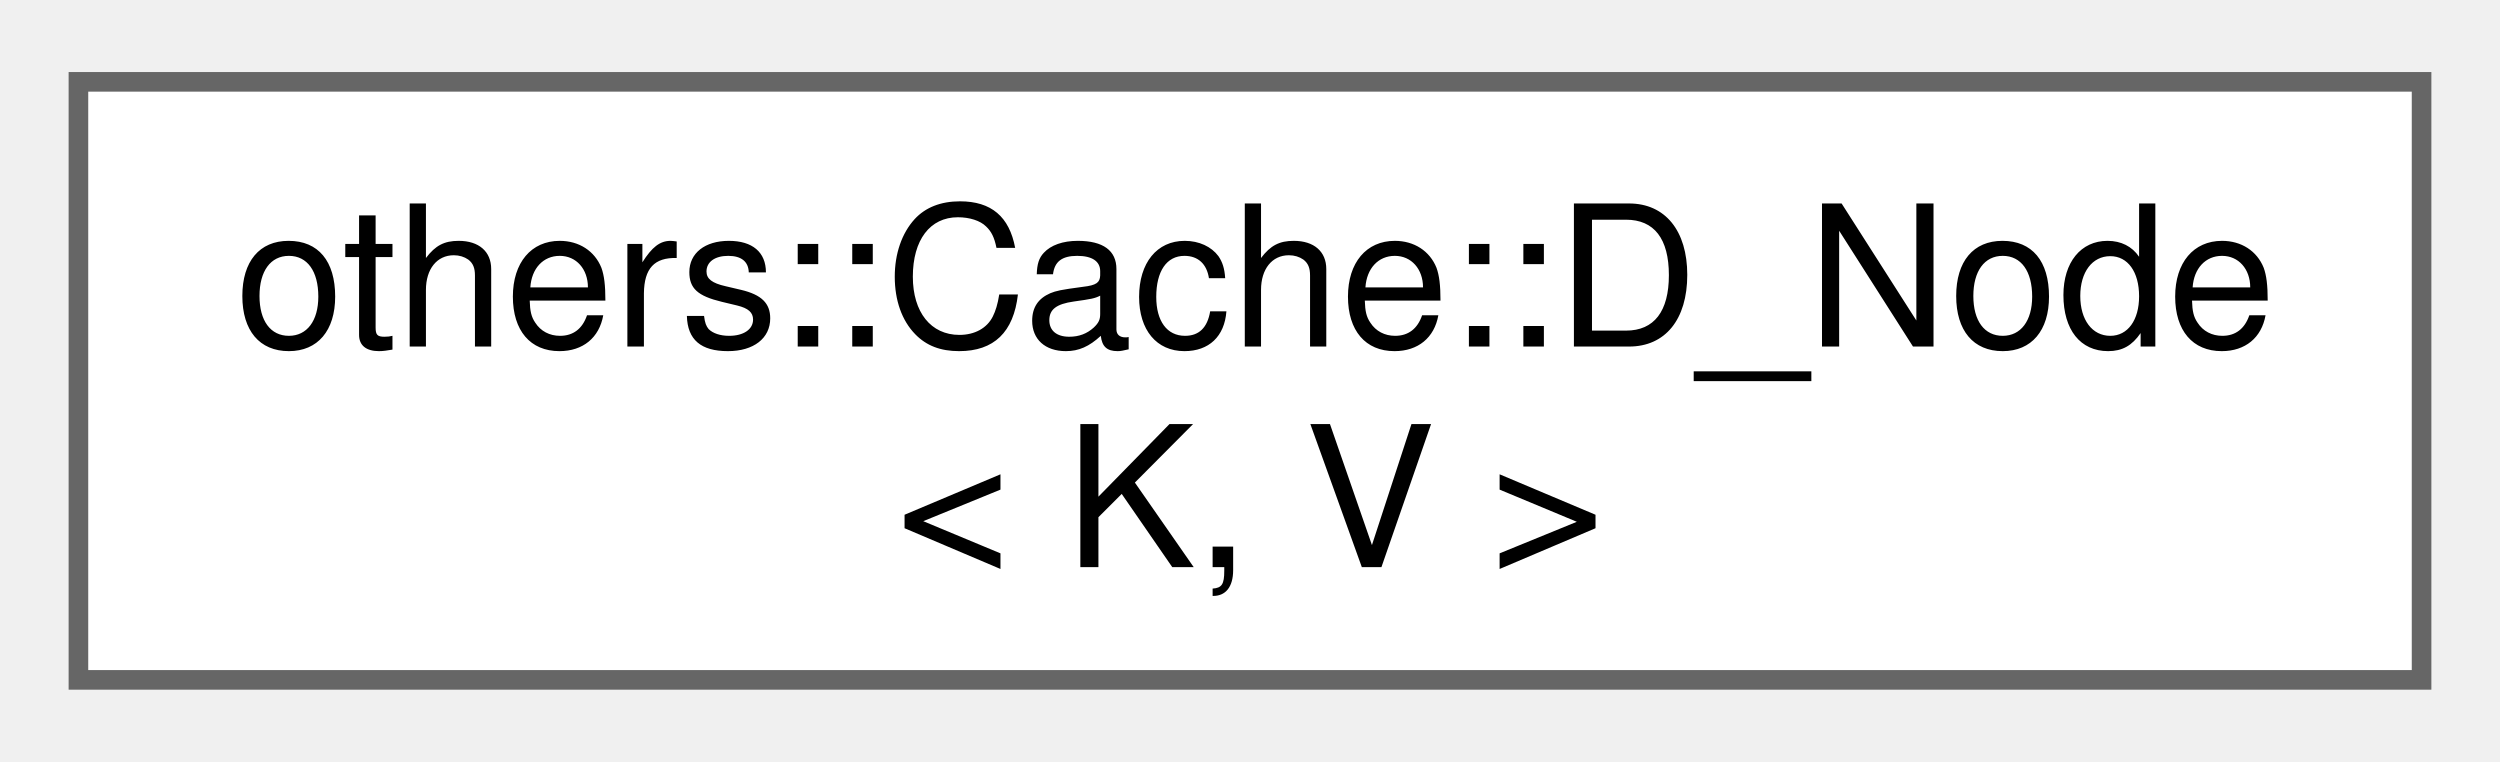
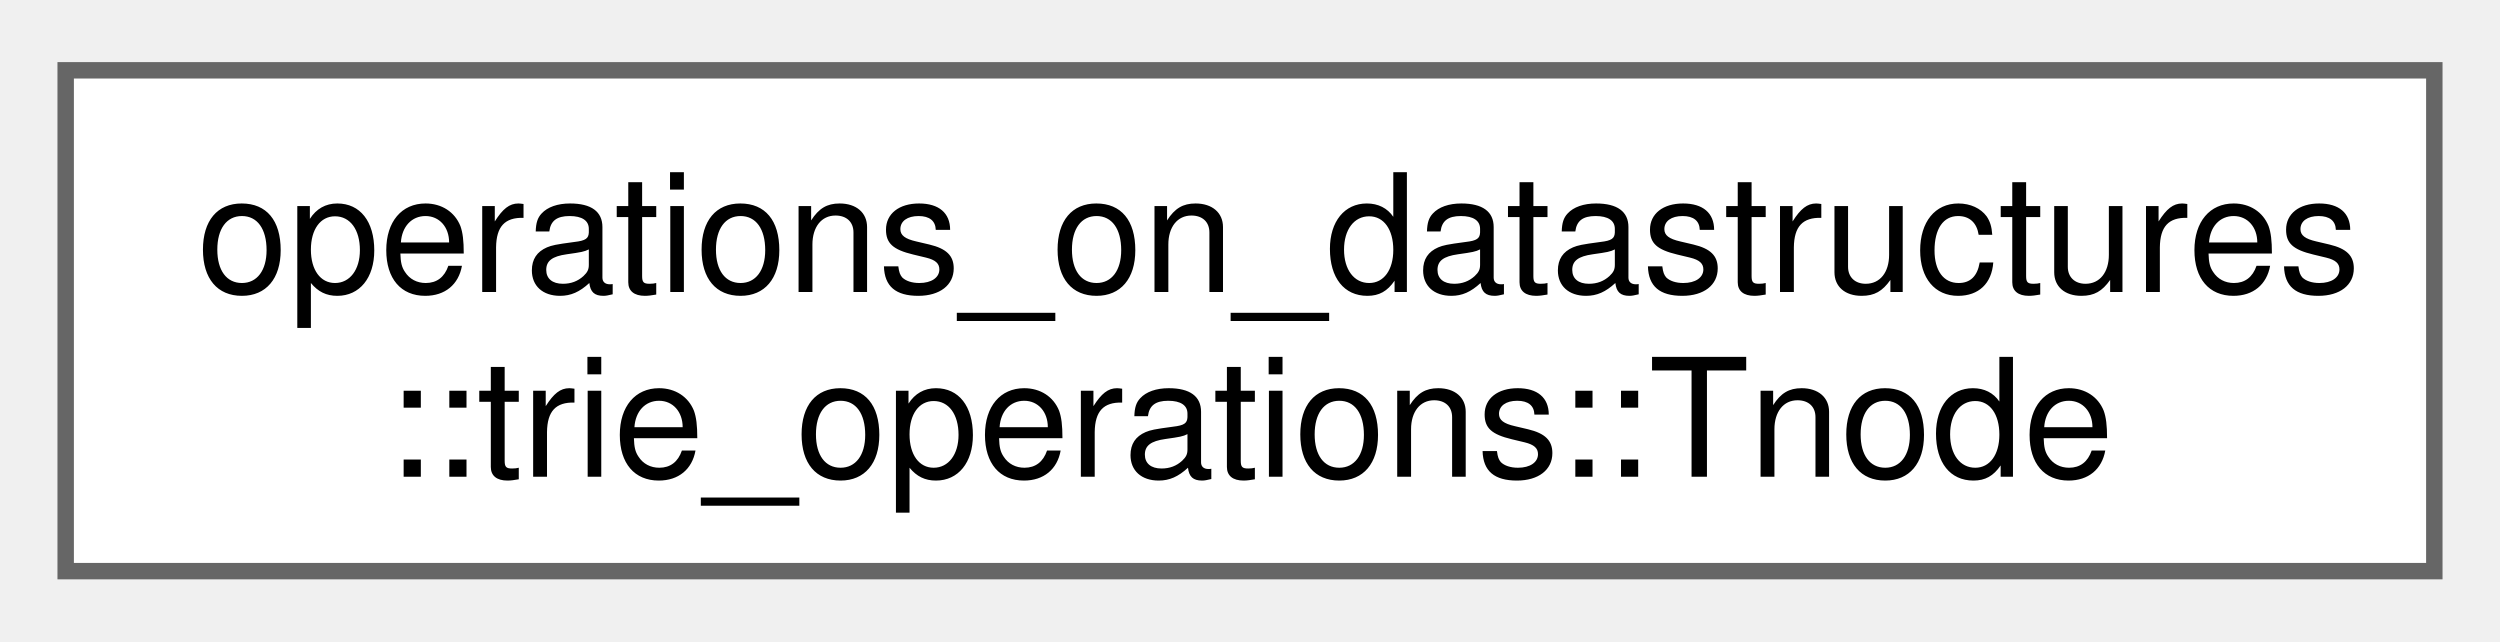
- <svg xmlns="http://www.w3.org/2000/svg" xmlns:xlink="http://www.w3.org/1999/xlink" width="128pt" height="39pt" viewBox="0.00 0.00 127.50 38.50">
+ <svg xmlns="http://www.w3.org/2000/svg" xmlns:xlink="http://www.w3.org/1999/xlink" width="152pt" height="39pt" viewBox="0.00 0.00 152.25 38.50">
  <g id="graph0" class="graph" transform="scale(1 1) rotate(0) translate(4 34.5)">
    <g id="Node000000" class="node">
      <g id="a_Node000000">
-         <a xlink:href="de/d21/classothers_1_1_cache_1_1_d___node.html" target="_top" xlink:title=" ">
-           <polygon fill="white" stroke="#666666" points="119.5,-30.5 0,-30.5 0,0 119.5,0 119.5,-30.5" />
-           <text text-anchor="start" x="8" y="-17" font-family="Helvetica,sans-Serif" font-size="10.00">others::Cache::D_Node</text>
-           <text text-anchor="middle" x="59.75" y="-5.75" font-family="Helvetica,sans-Serif" font-size="10.00">&lt; K, V &gt;</text>
+         <a xlink:href="d0/d5f/classoperations__on__datastructures_1_1trie__operations_1_1_tnode.html" target="_top" xlink:title="Class defining the structure of trie node and containing the methods to perform operations on them.">
+           <polygon fill="white" stroke="#666666" points="144.25,-30.5 0,-30.5 0,0 144.25,0 144.25,-30.5" />
+           <text text-anchor="start" x="8" y="-17" font-family="Helvetica,sans-Serif" font-size="10.00">operations_on_datastructures</text>
+           <text text-anchor="middle" x="72.12" y="-5.75" font-family="Helvetica,sans-Serif" font-size="10.00">::trie_operations::Tnode</text>
        </a>
      </g>
    </g>
  </g>
</svg>
